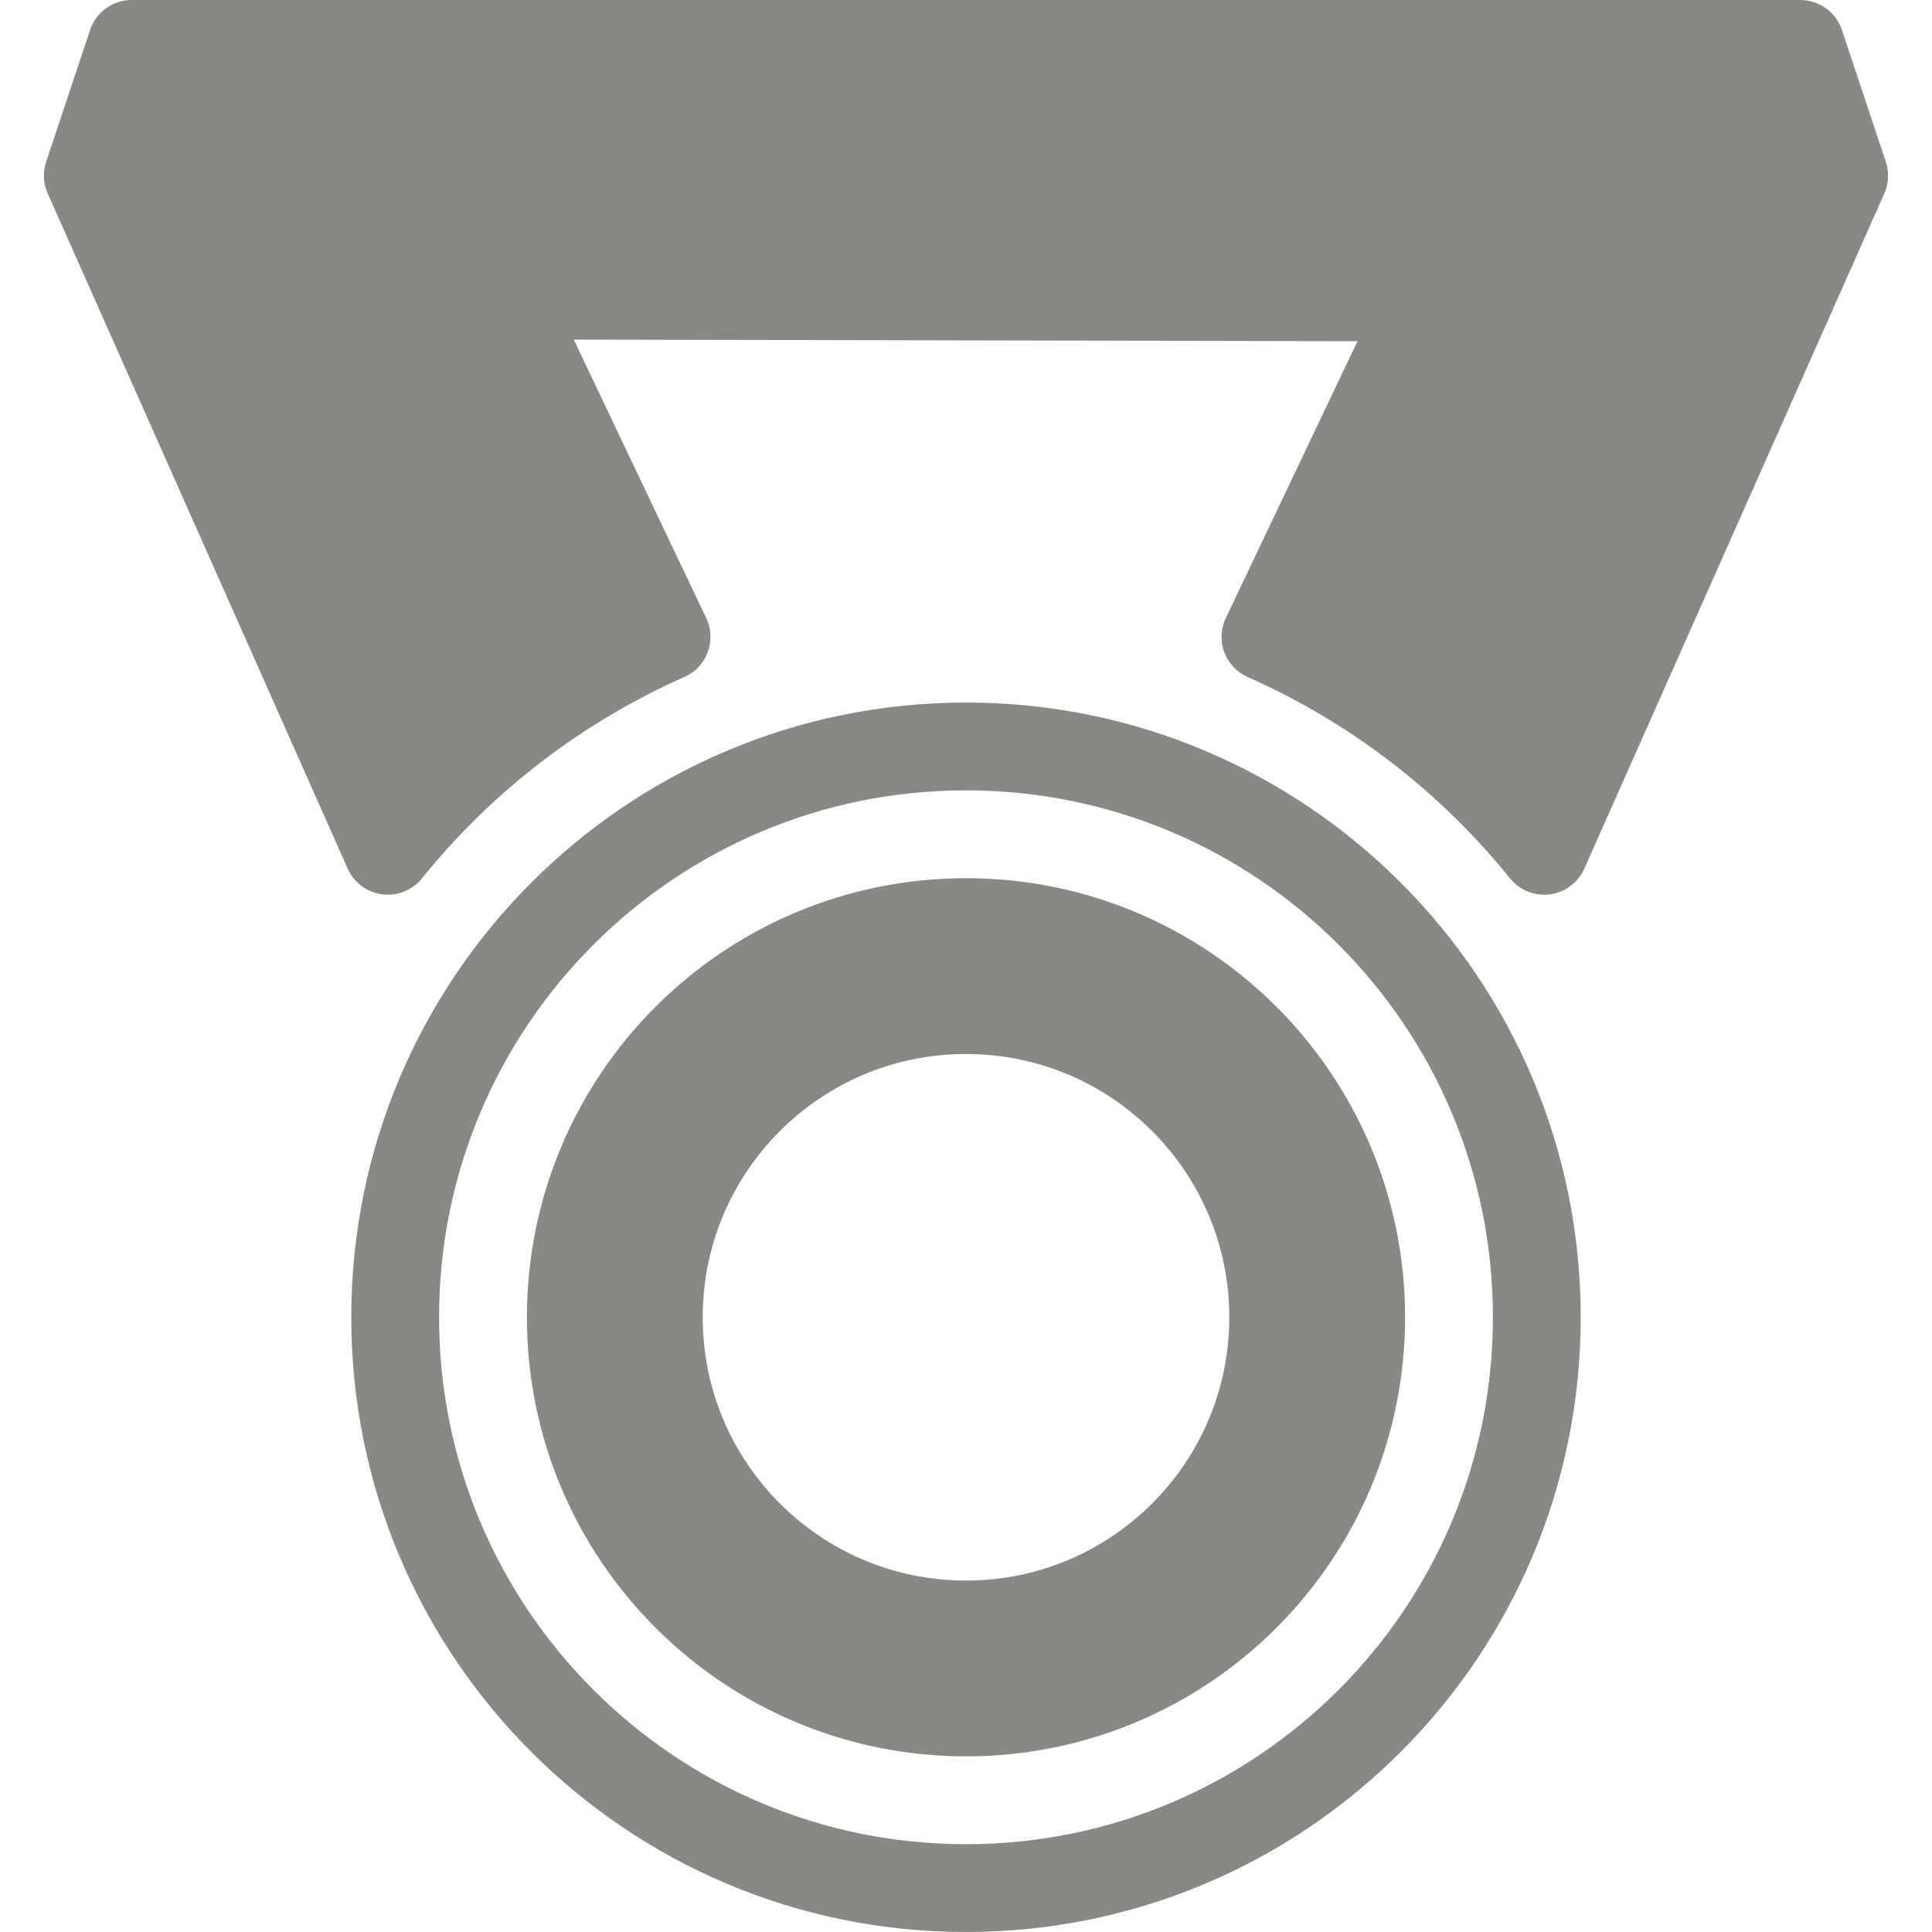
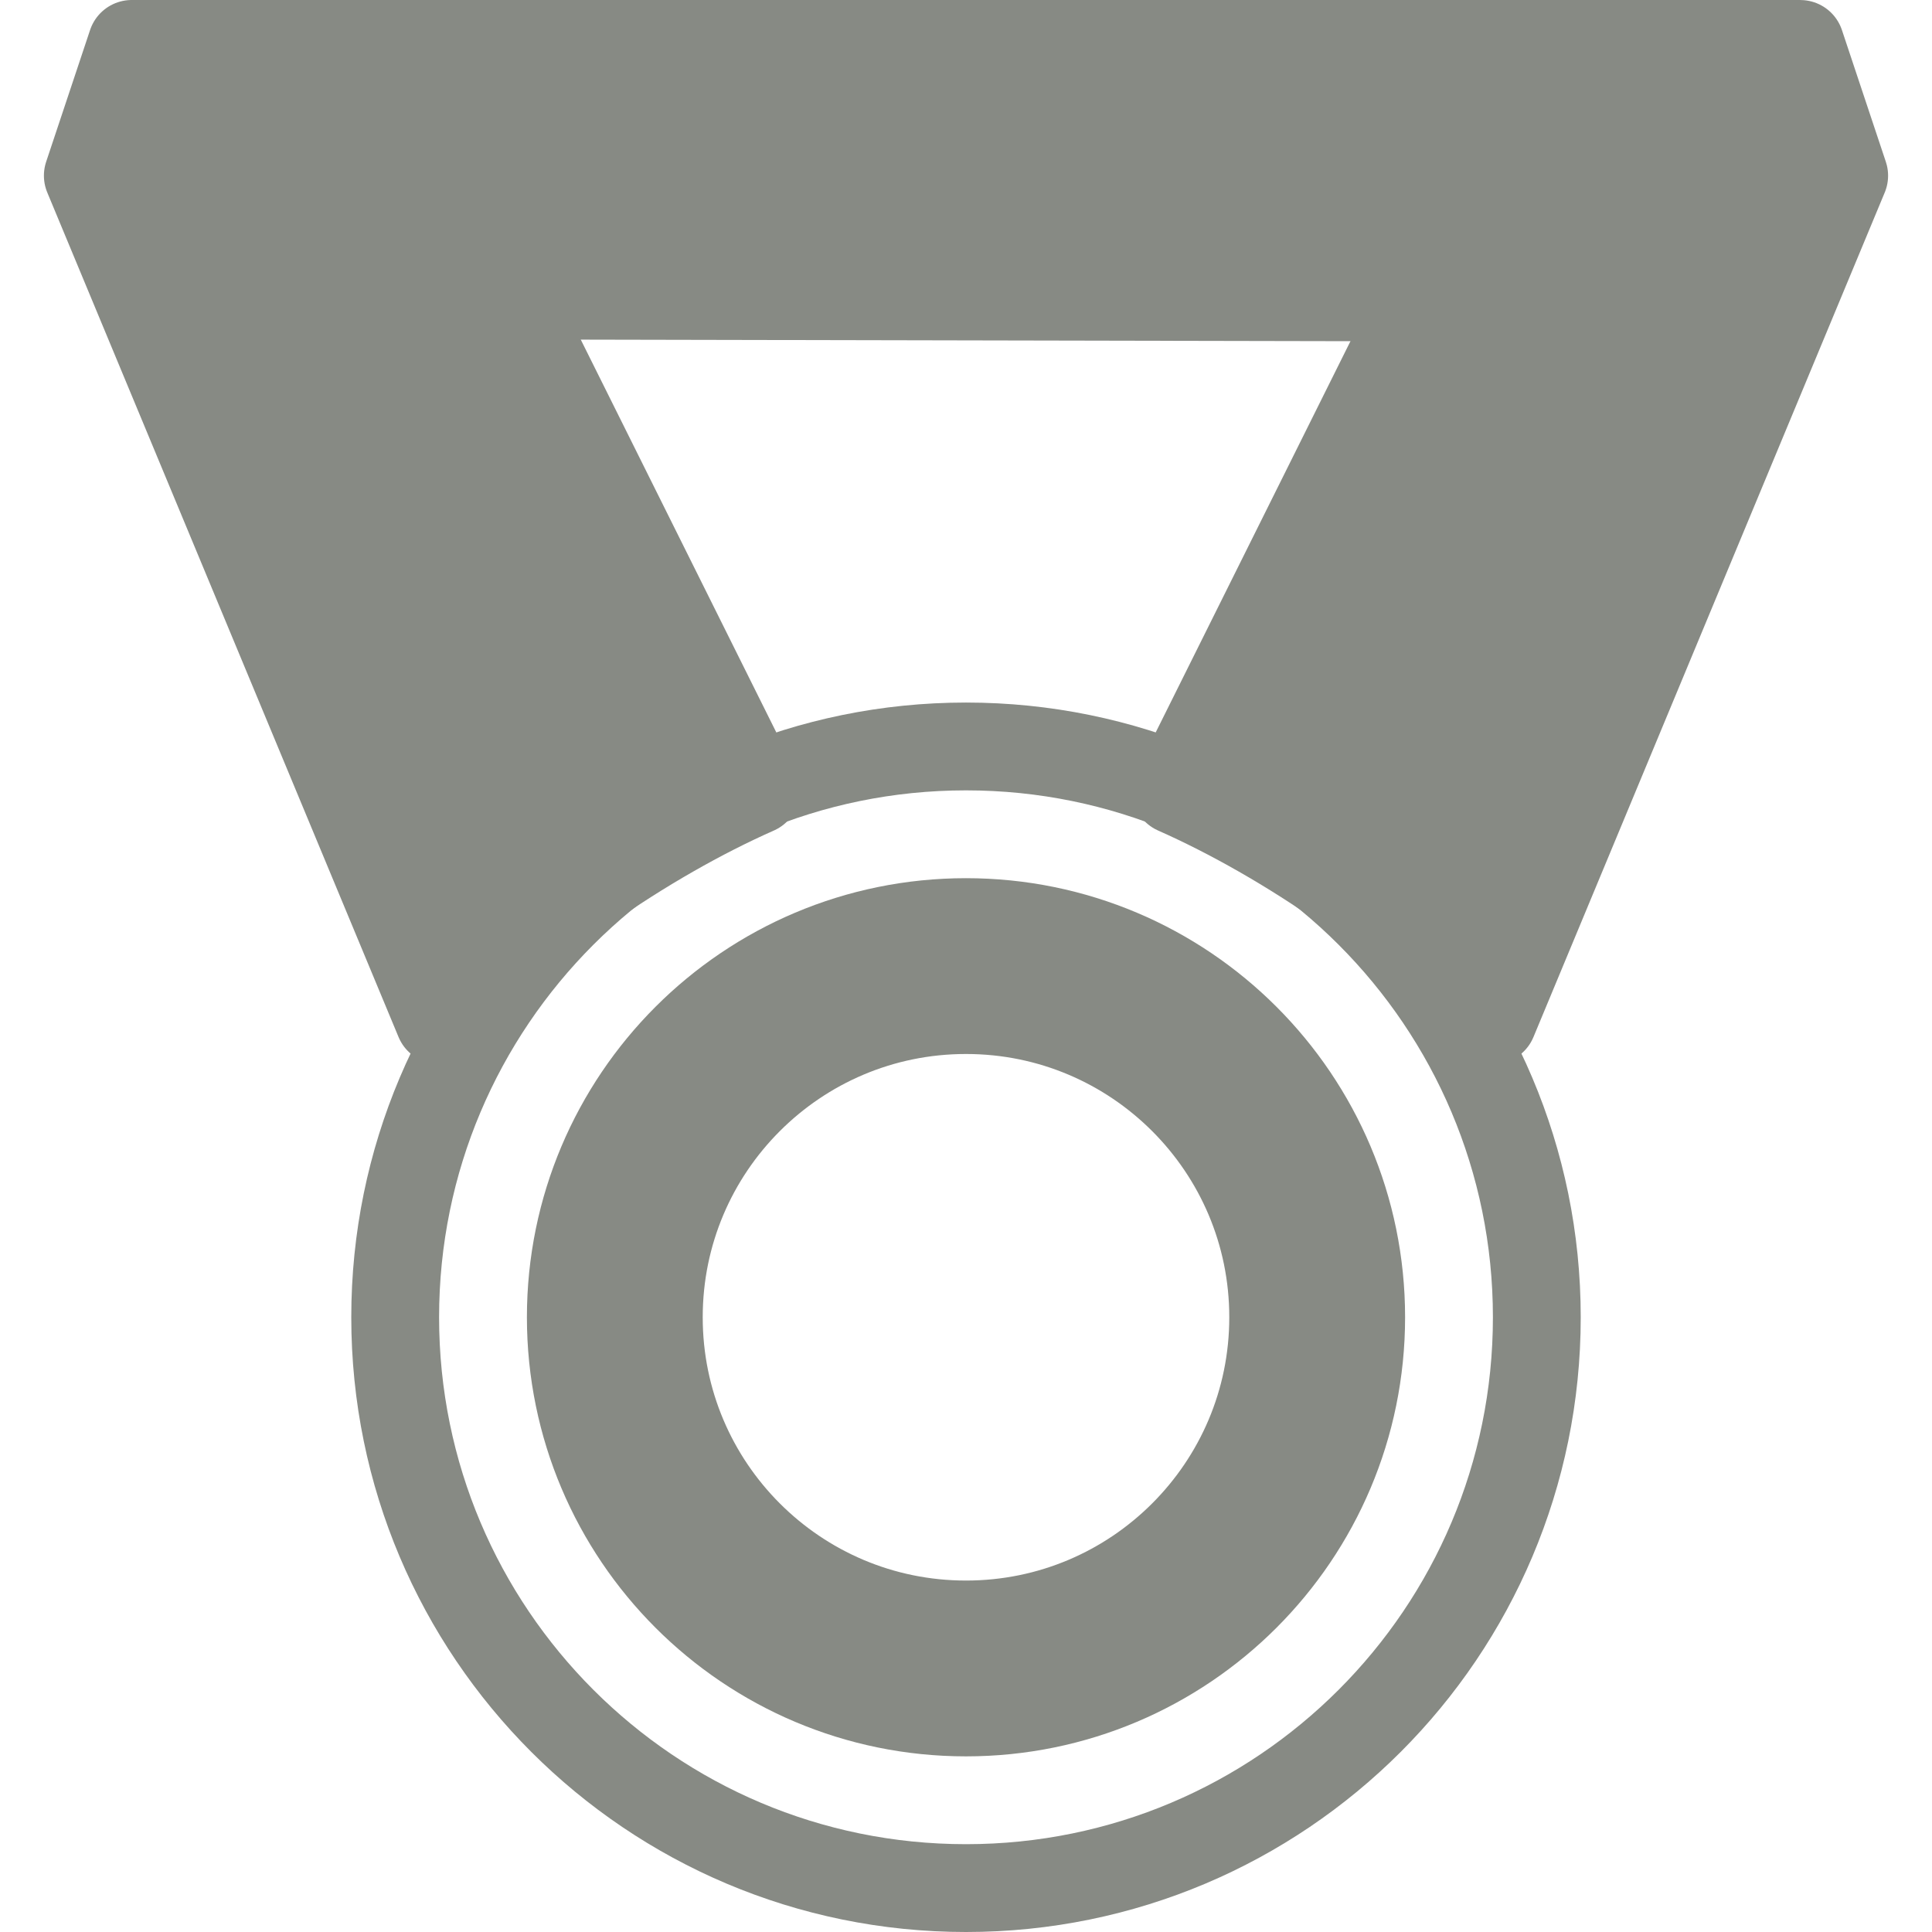
<svg xmlns="http://www.w3.org/2000/svg" xmlns:xlink="http://www.w3.org/1999/xlink" width="22" height="22" version="1.1">
  <g stroke="#878a84">
    <path d="m3 0.542h16l-2.488 2.723-10.825-0.022z" fill="#878a84" stroke-width="1.245" />
-     <path id="a" d="m4.365 0.473-2.865 0.027-0.5 1.5 3.416 7.688a8.5 8.5 0 0 1 3.174-2.436l-3.225-6.779z" fill="#878a84" stroke="#878a84" stroke-linejoin="round" />
+     <path id="a" d="m4.365 0.473-2.865 0.027-0.5 1.5 4 9.617c0.849-1.053 2.373-2.07 3.61-2.617l-4.245-8.527z" fill="#878a84" stroke="#878a84" stroke-linejoin="round" />
    <circle cx="11" cy="15" r="6.5" fill="none" stroke-width="1" />
-     <ellipse cx="11" cy="15" rx="3.999" ry="3.999" fill="none" stroke-width="2.002" />
+     <circle cx="11" cy="15" r="3.999" fill="none" stroke-width="2.002" />
  </g>
  <use transform="matrix(-1,0,0,1,22,3e-4)" width="100%" height="100%" xlink:href="#a" />
</svg>
